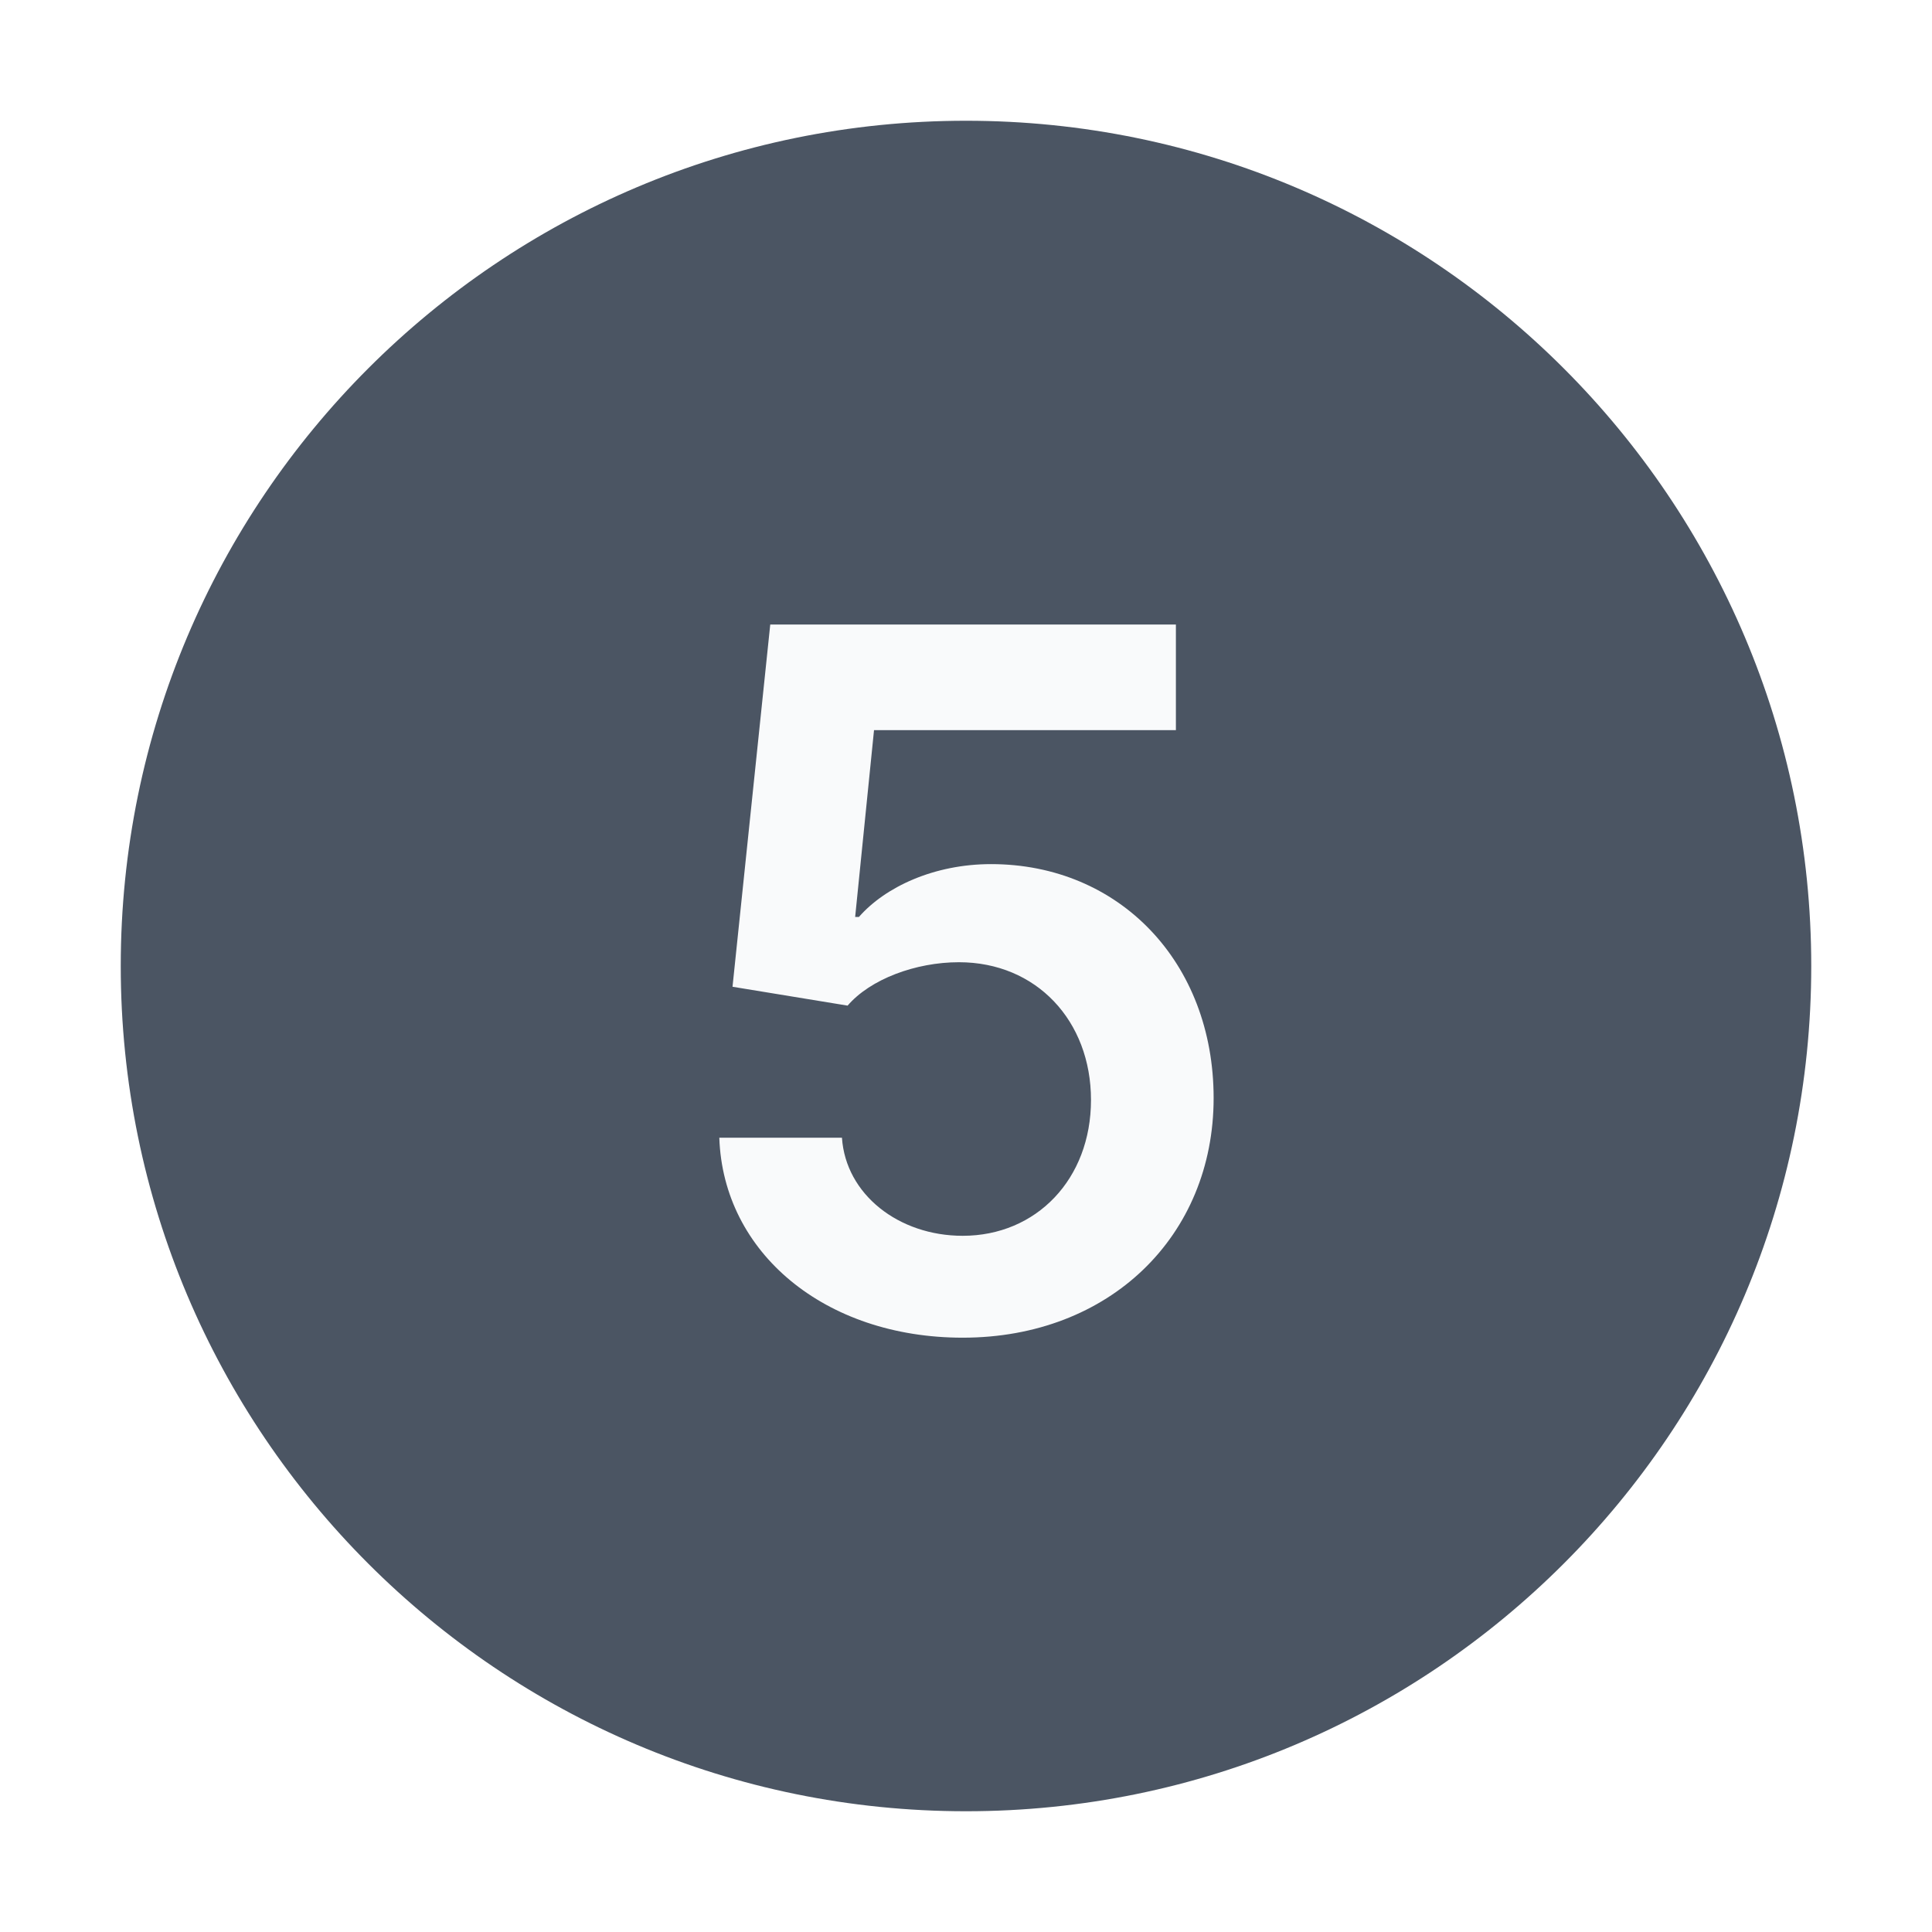
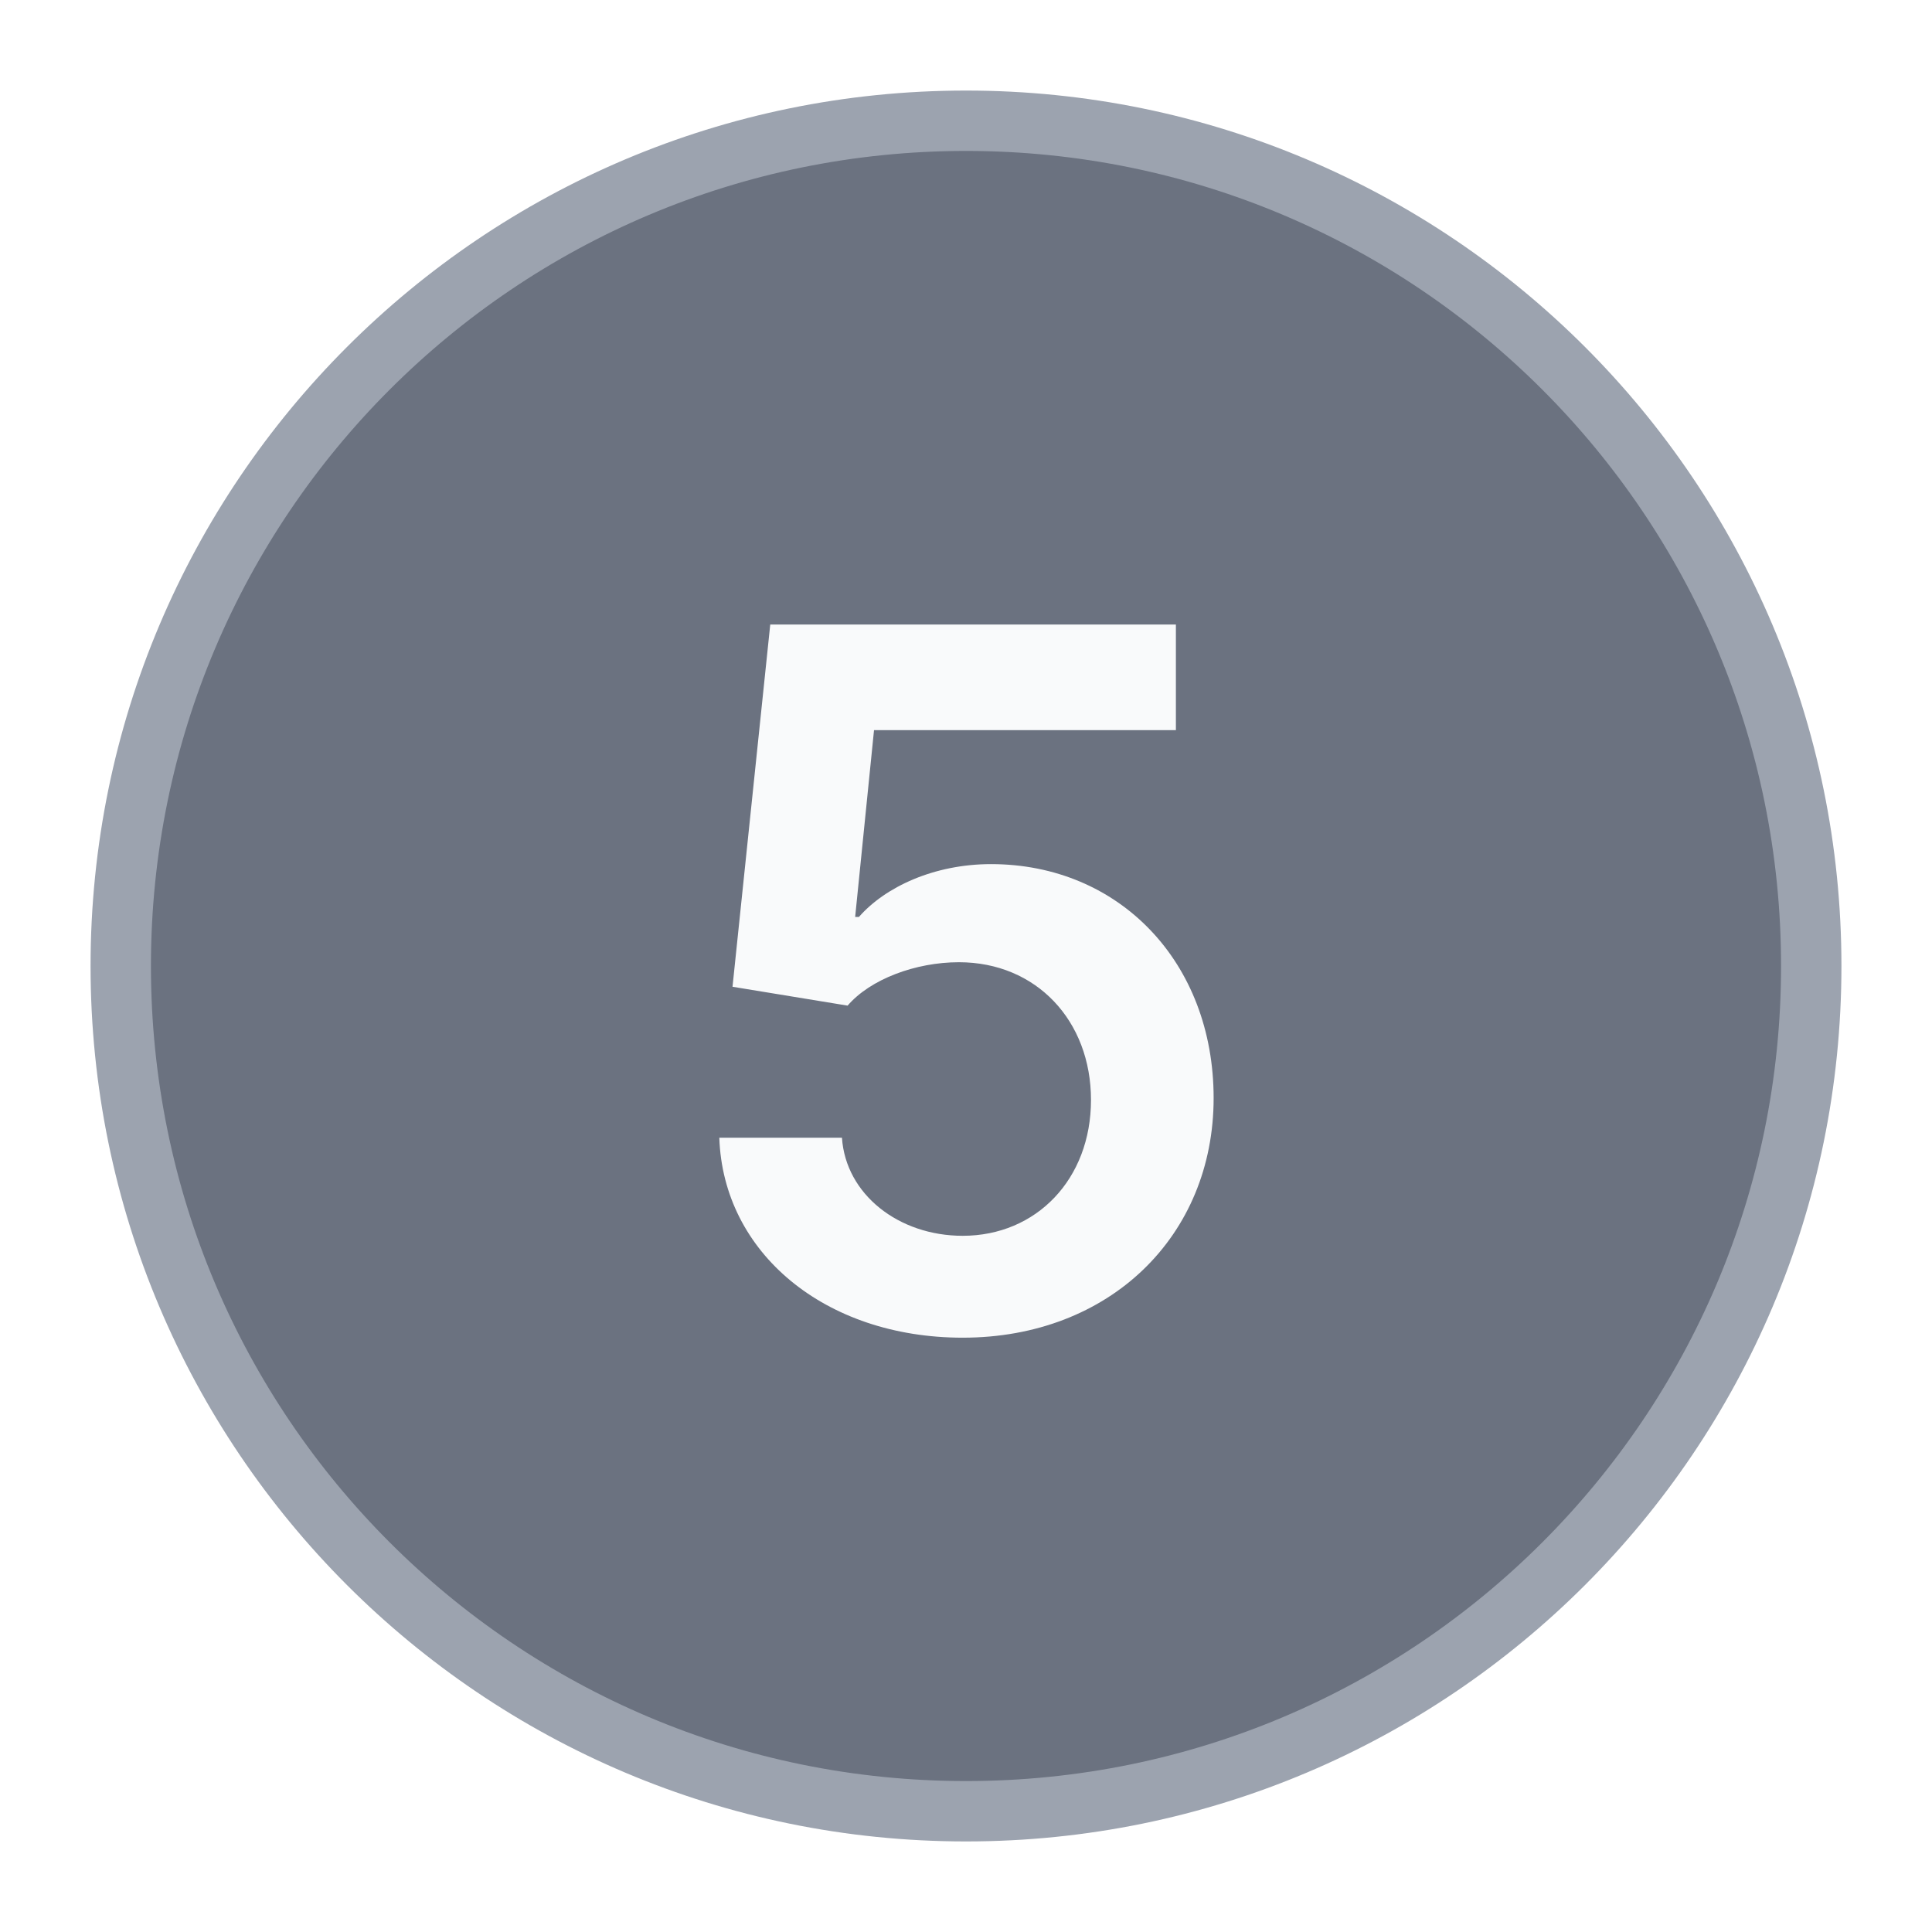
<svg xmlns="http://www.w3.org/2000/svg" width="16" height="16" viewBox="0 0 16 16">
-   <circle cx="8" cy="8" r="7" fill="#4B5563" />
+   <circle cx="8" cy="8" r="7" fill="#6B7280" stroke="#9CA3AF" stroke-width="0.5" />
  <text x="8" y="11" text-anchor="middle" font-size="8" font-family="-apple-system, BlinkMacSystemFont, 'Segoe UI', sans-serif" font-weight="600" fill="#F9FAFB">5</text>
</svg>
